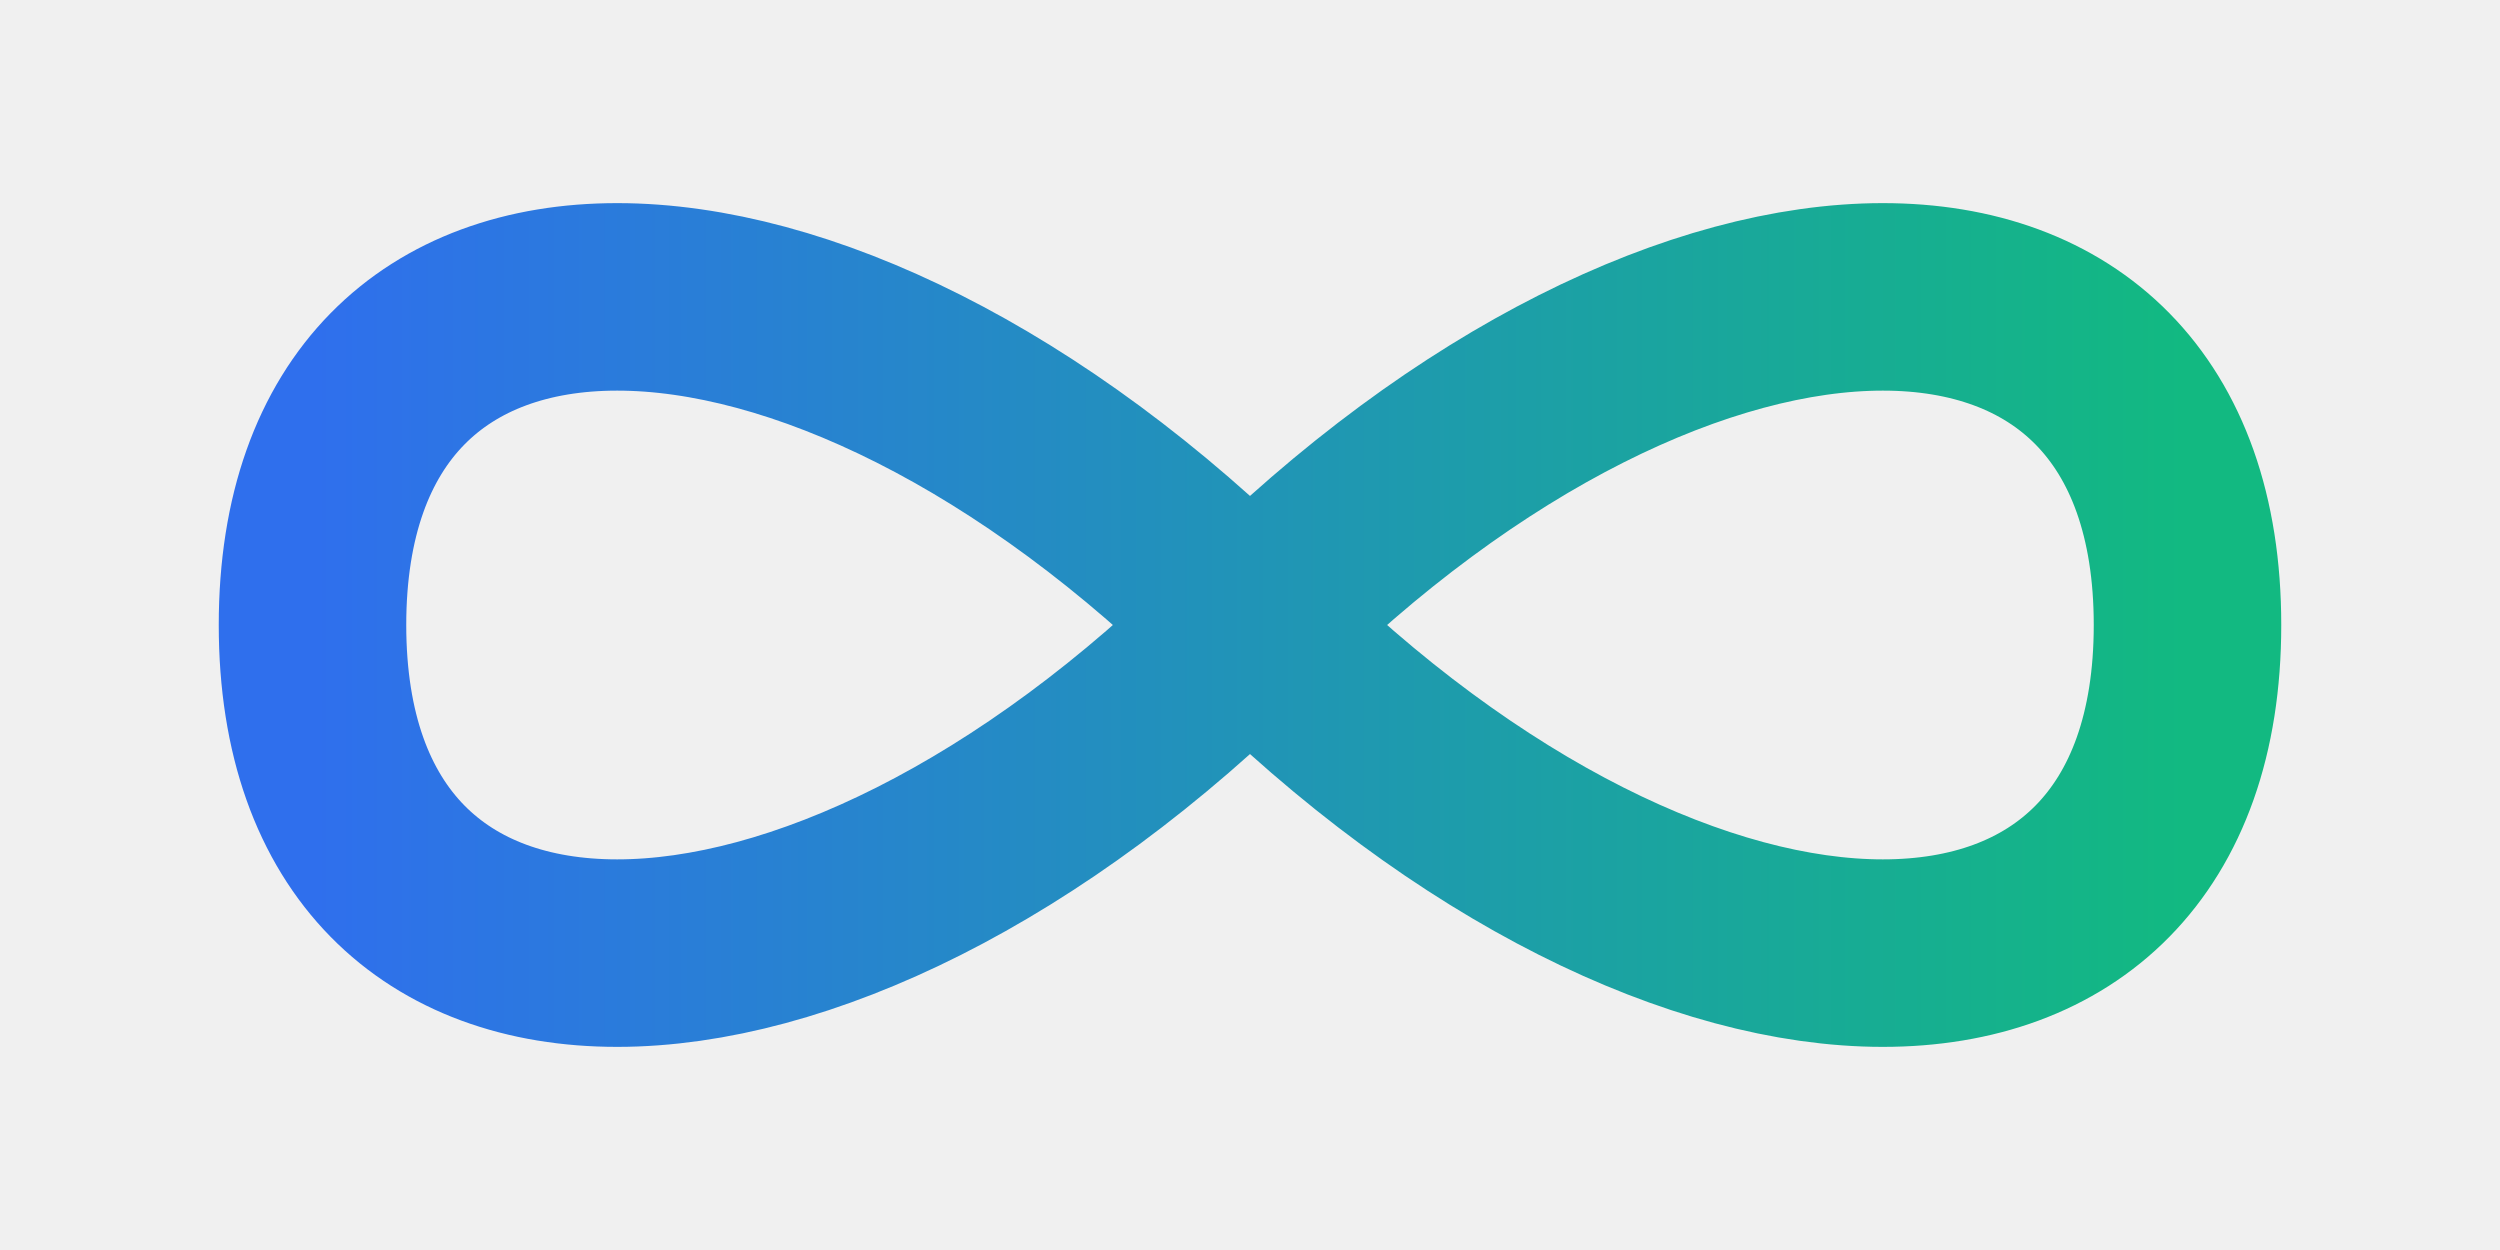
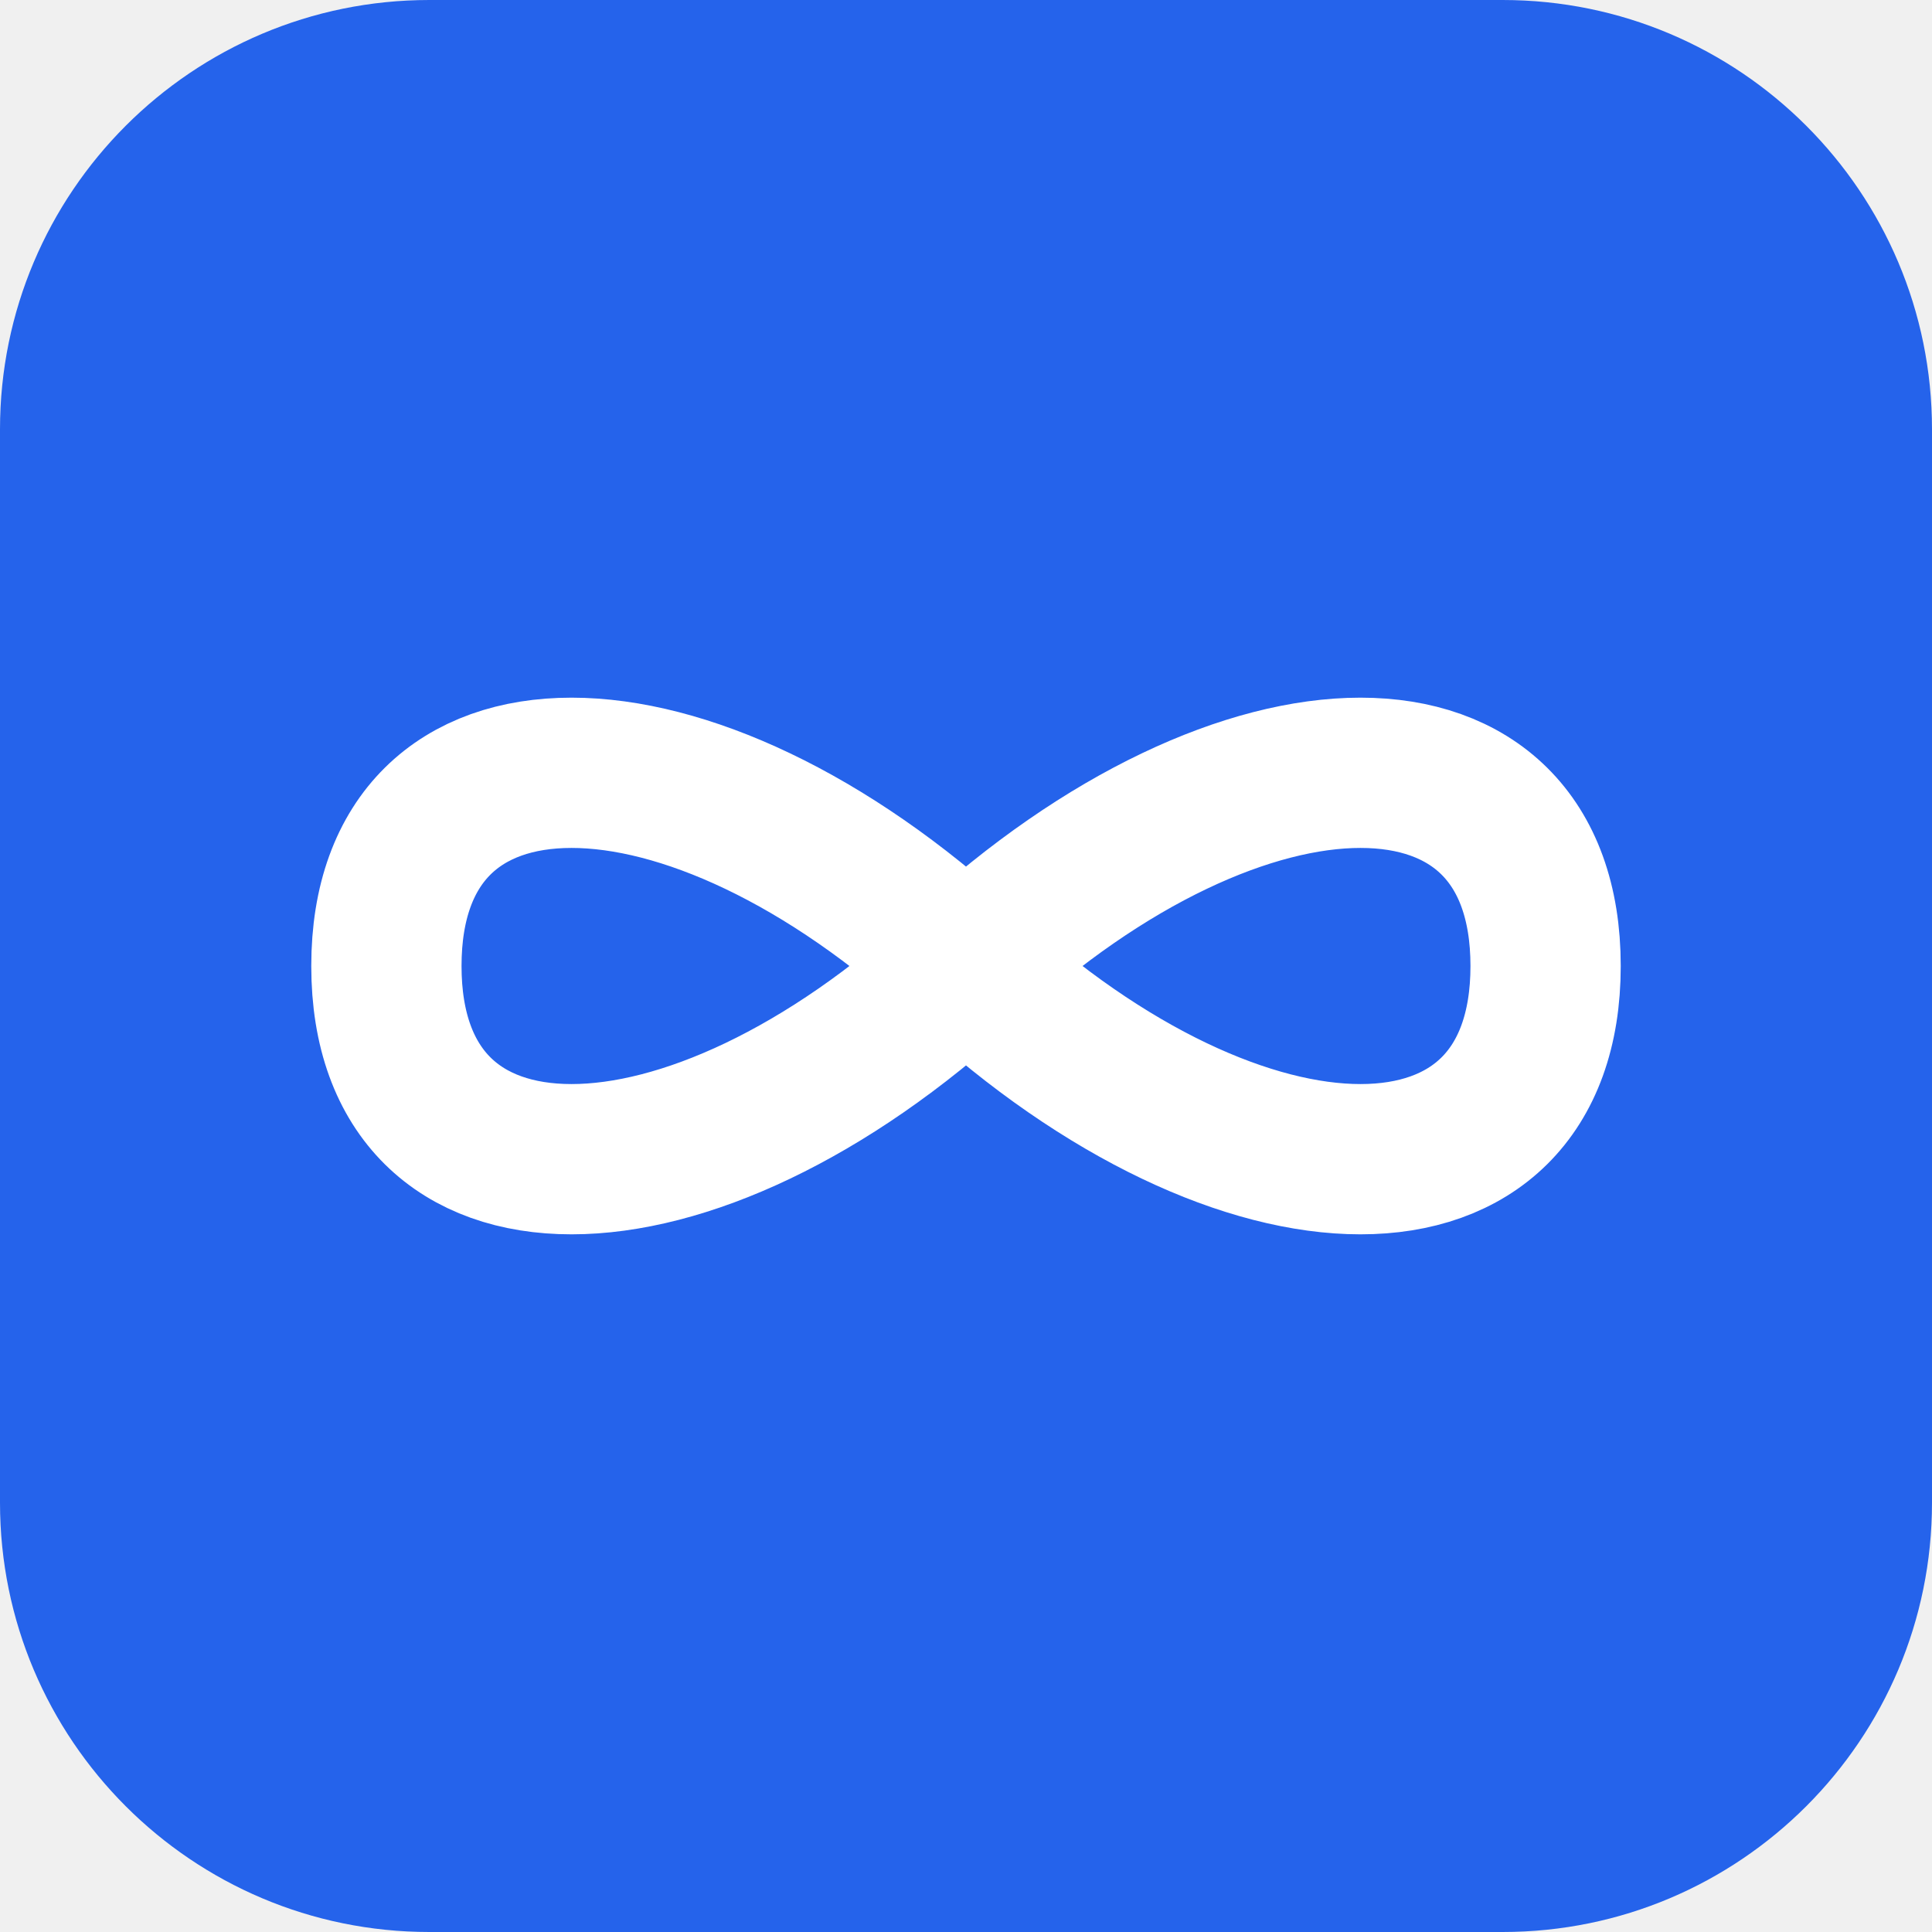
- <svg xmlns="http://www.w3.org/2000/svg" viewBox="0 0 160 80" fill="none">
-   <defs>
-     <linearGradient id="g" x1="0%" y1="50%" x2="100%" y2="50%">
-       <stop offset="0%" stop-color="#2f6fed" />
-       <stop offset="100%" stop-color="#12b981" />
-     </linearGradient>
-   </defs>
-   <path d="M20 40C20 12 52 12 80 40C108 68 140 68 140 40C140 12 108 12 80 40C52 68 20 68 20 40" stroke="url(#g)" stroke-width="12" stroke-linecap="round" stroke-linejoin="round" />
+ <svg xmlns="http://www.w3.org/2000/svg" viewBox="0 0 180 180" fill="none">
+   <rect width="180" height="180" rx="40" fill="#2563eb" />
+   <path d="M36 90C36 66 64 66 90 90C116 114 144 114 144 90C144 66 116 66 90 90C64 114 36 114 36 90" stroke="#ffffff" stroke-width="14" stroke-linecap="round" stroke-linejoin="round" />
</svg>
